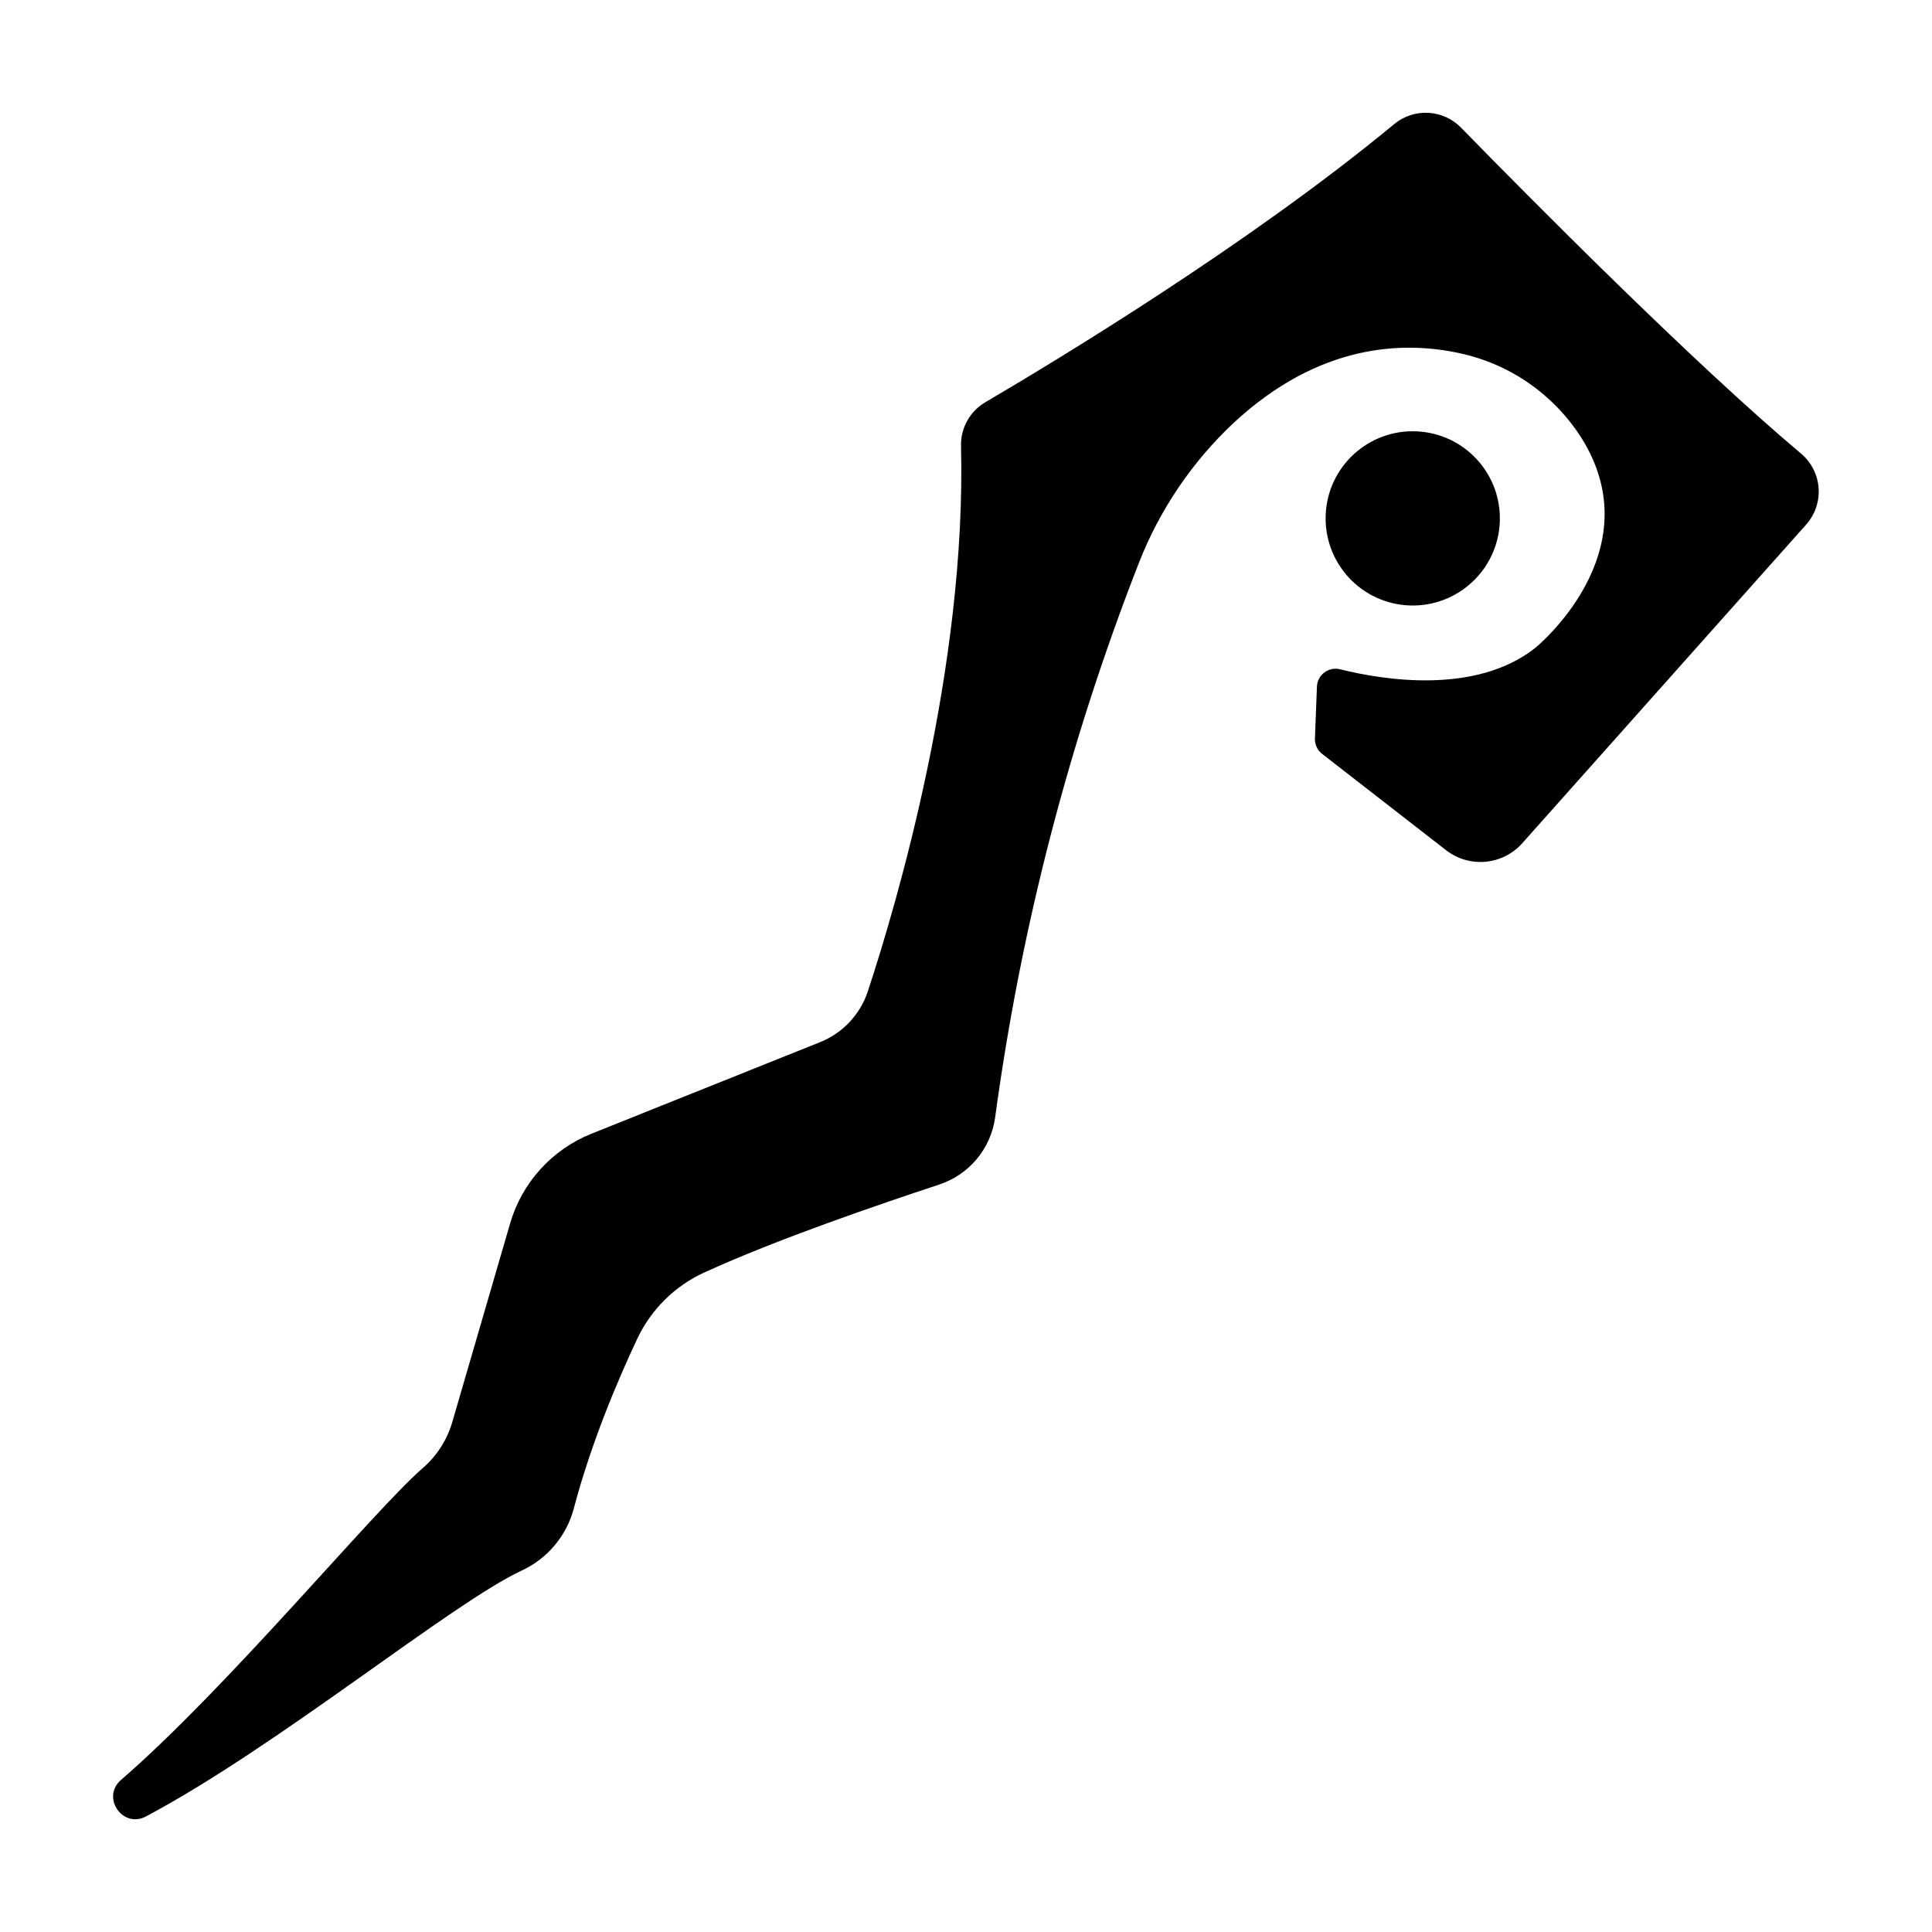
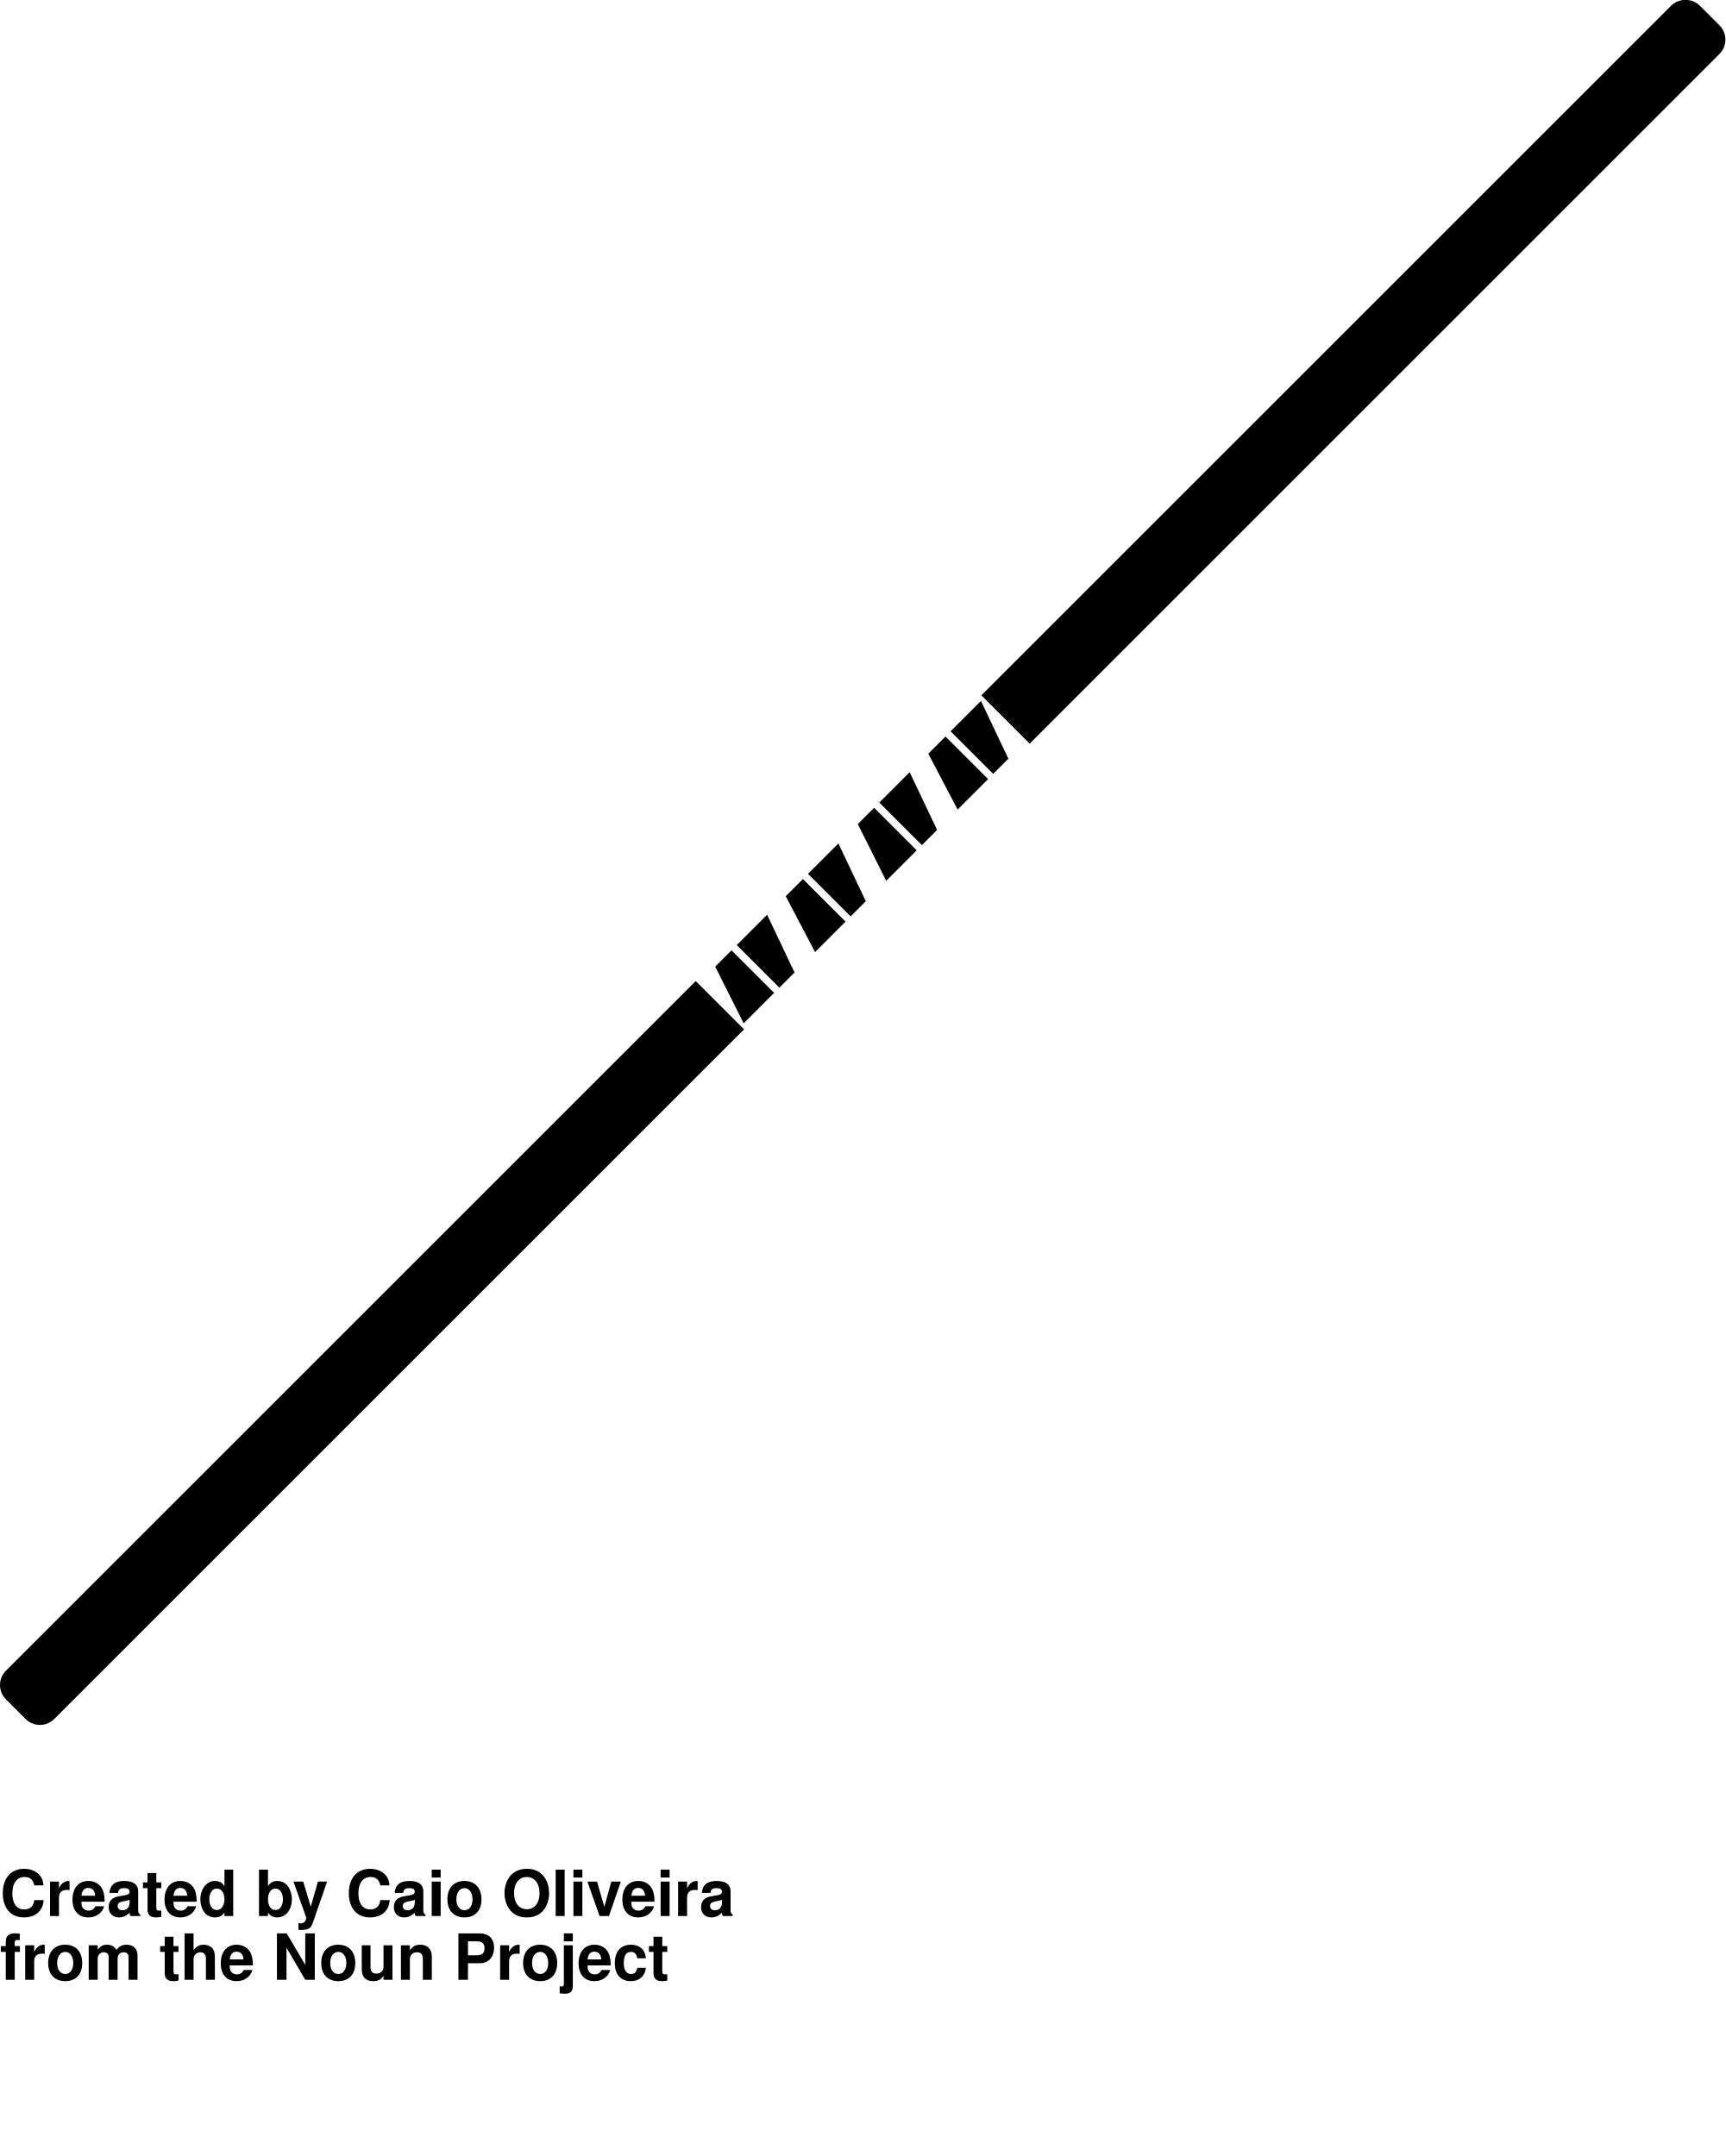
- <svg xmlns="http://www.w3.org/2000/svg" viewBox="0 0 512 512" x="0px" y="0px">
-   <path d="M477.29,120.2c-28.71-24.13-71.91-67.75-90.09-86.36a13.09,13.09,0,0,0-17.74-.94c-38.66,32-90.11,63-108.34,73.7a13.06,13.06,0,0,0-6.44,11.61c1.45,58.52-16.93,120.92-24.69,144.49a21.89,21.89,0,0,1-12.68,13.49l-60.6,24.27a36.6,36.6,0,0,0-21.51,23.72L119.85,376.9A25.6,25.6,0,0,1,112,389.09c-12.79,11.07-51.5,58-79.93,82.61-5.32,4.6.43,13,6.64,9.66,35.08-18.64,80.8-56.39,99.55-65.15a25.25,25.25,0,0,0,13.79-16.4c4.66-17.66,11.81-34.38,16.82-45a36.38,36.38,0,0,1,17.82-17.61c19.21-8.78,46.23-18,62.16-23.27a21.84,21.84,0,0,0,14.88-17.85,639.9,639.9,0,0,1,38.06-146.84A101.68,101.68,0,0,1,327,112c22.68-21,44.92-21.67,59.9-18.38a50.88,50.88,0,0,1,32.24,22.5c18.95,30.31-12.32,55.62-12.32,55.62-15.91,12.5-40.48,8.42-51.67,5.63A4.94,4.94,0,0,0,349,182l-.53,13.7a4.94,4.94,0,0,0,1.91,4.09l32.84,25.52a14.85,14.85,0,0,0,20.19-1.84L478.67,139A13.16,13.16,0,0,0,477.29,120.2Z" />
-   <path d="M373.5,160.45a23.09,23.09,0,1,0-22.18-24A23.09,23.09,0,0,0,373.5,160.45Z" />
+ <svg xmlns="http://www.w3.org/2000/svg" data-name="Camada 2" viewBox="0 0 135.31 169.112" x="0px" y="0px">
+   <g data-name="Layer 3">
+     <g>
+       <path d="m.47,131.04c-.3.3-.47.7-.47,1.13s.17.83.47,1.13l1.53,1.53c.31.31.72.47,1.13.47s.82-.16,1.13-.47l54.09-54.09-3.79-3.79L.47,131.04Z" />
+       <path d="m134.84,1.98l-1.53-1.53c-.6-.61-1.66-.61-2.26,0l-54.09,54.09,3.79,3.79L134.84,4.24c.3-.3.47-.7.47-1.13s-.17-.83-.47-1.13Z" />
+       <path d="m56.09,75.82c.74,1.48,1.49,2.96,2.23,4.45l2.39-2.39-3.34-3.34c-.43.43-.86.86-1.28,1.28Z" />
+       <path d="m61.62,70.3c.77,1.46,1.53,2.92,2.3,4.38l2.39-2.39-3.34-3.34c-.45.45-.9.9-1.35,1.35Z" />
+       <path d="m63.37,68.54l3.34,3.34c.4-.4.8-.8,1.19-1.19-.72-1.51-1.43-3.02-2.15-4.53l-2.39,2.39Z" />
+       <path d="m57.78,74.13l3.34,3.34c.4-.4.8-.8,1.19-1.19-.72-1.51-1.43-3.02-2.15-4.53l-2.39,2.39Z" />
+       <path d="m67.27,64.64c.74,1.48,1.49,2.96,2.23,4.45l2.39-2.39-3.34-3.34-1.28,1.28Z" />
+       <path d="m72.8,59.12c.77,1.46,1.53,2.92,2.3,4.38l2.39-2.39-3.34-3.34c-.45.45-.9.9-1.35,1.35Z" />
+       <path d="m74.55,57.36l3.34,3.34c.4-.4.8-.8,1.19-1.19-.72-1.51-1.43-3.02-2.15-4.53l-2.39,2.39Z" />
+       <path d="m68.96,62.95l3.34,3.34c.4-.4.8-.8,1.19-1.19-.72-1.51-1.43-3.02-2.15-4.53l-2.39,2.39Z" />
+     </g>
+   </g>
+   <text x="0" y="150.29" fill="#000000" font-size="5px" font-weight="bold" font-family="'Helvetica Neue', Helvetica, Arial-Unicode, Arial, Sans-serif">Created by Caio Oliveira</text>
+   <text x="0" y="155.29" fill="#000000" font-size="5px" font-weight="bold" font-family="'Helvetica Neue', Helvetica, Arial-Unicode, Arial, Sans-serif">from the Noun Project</text>
</svg>
